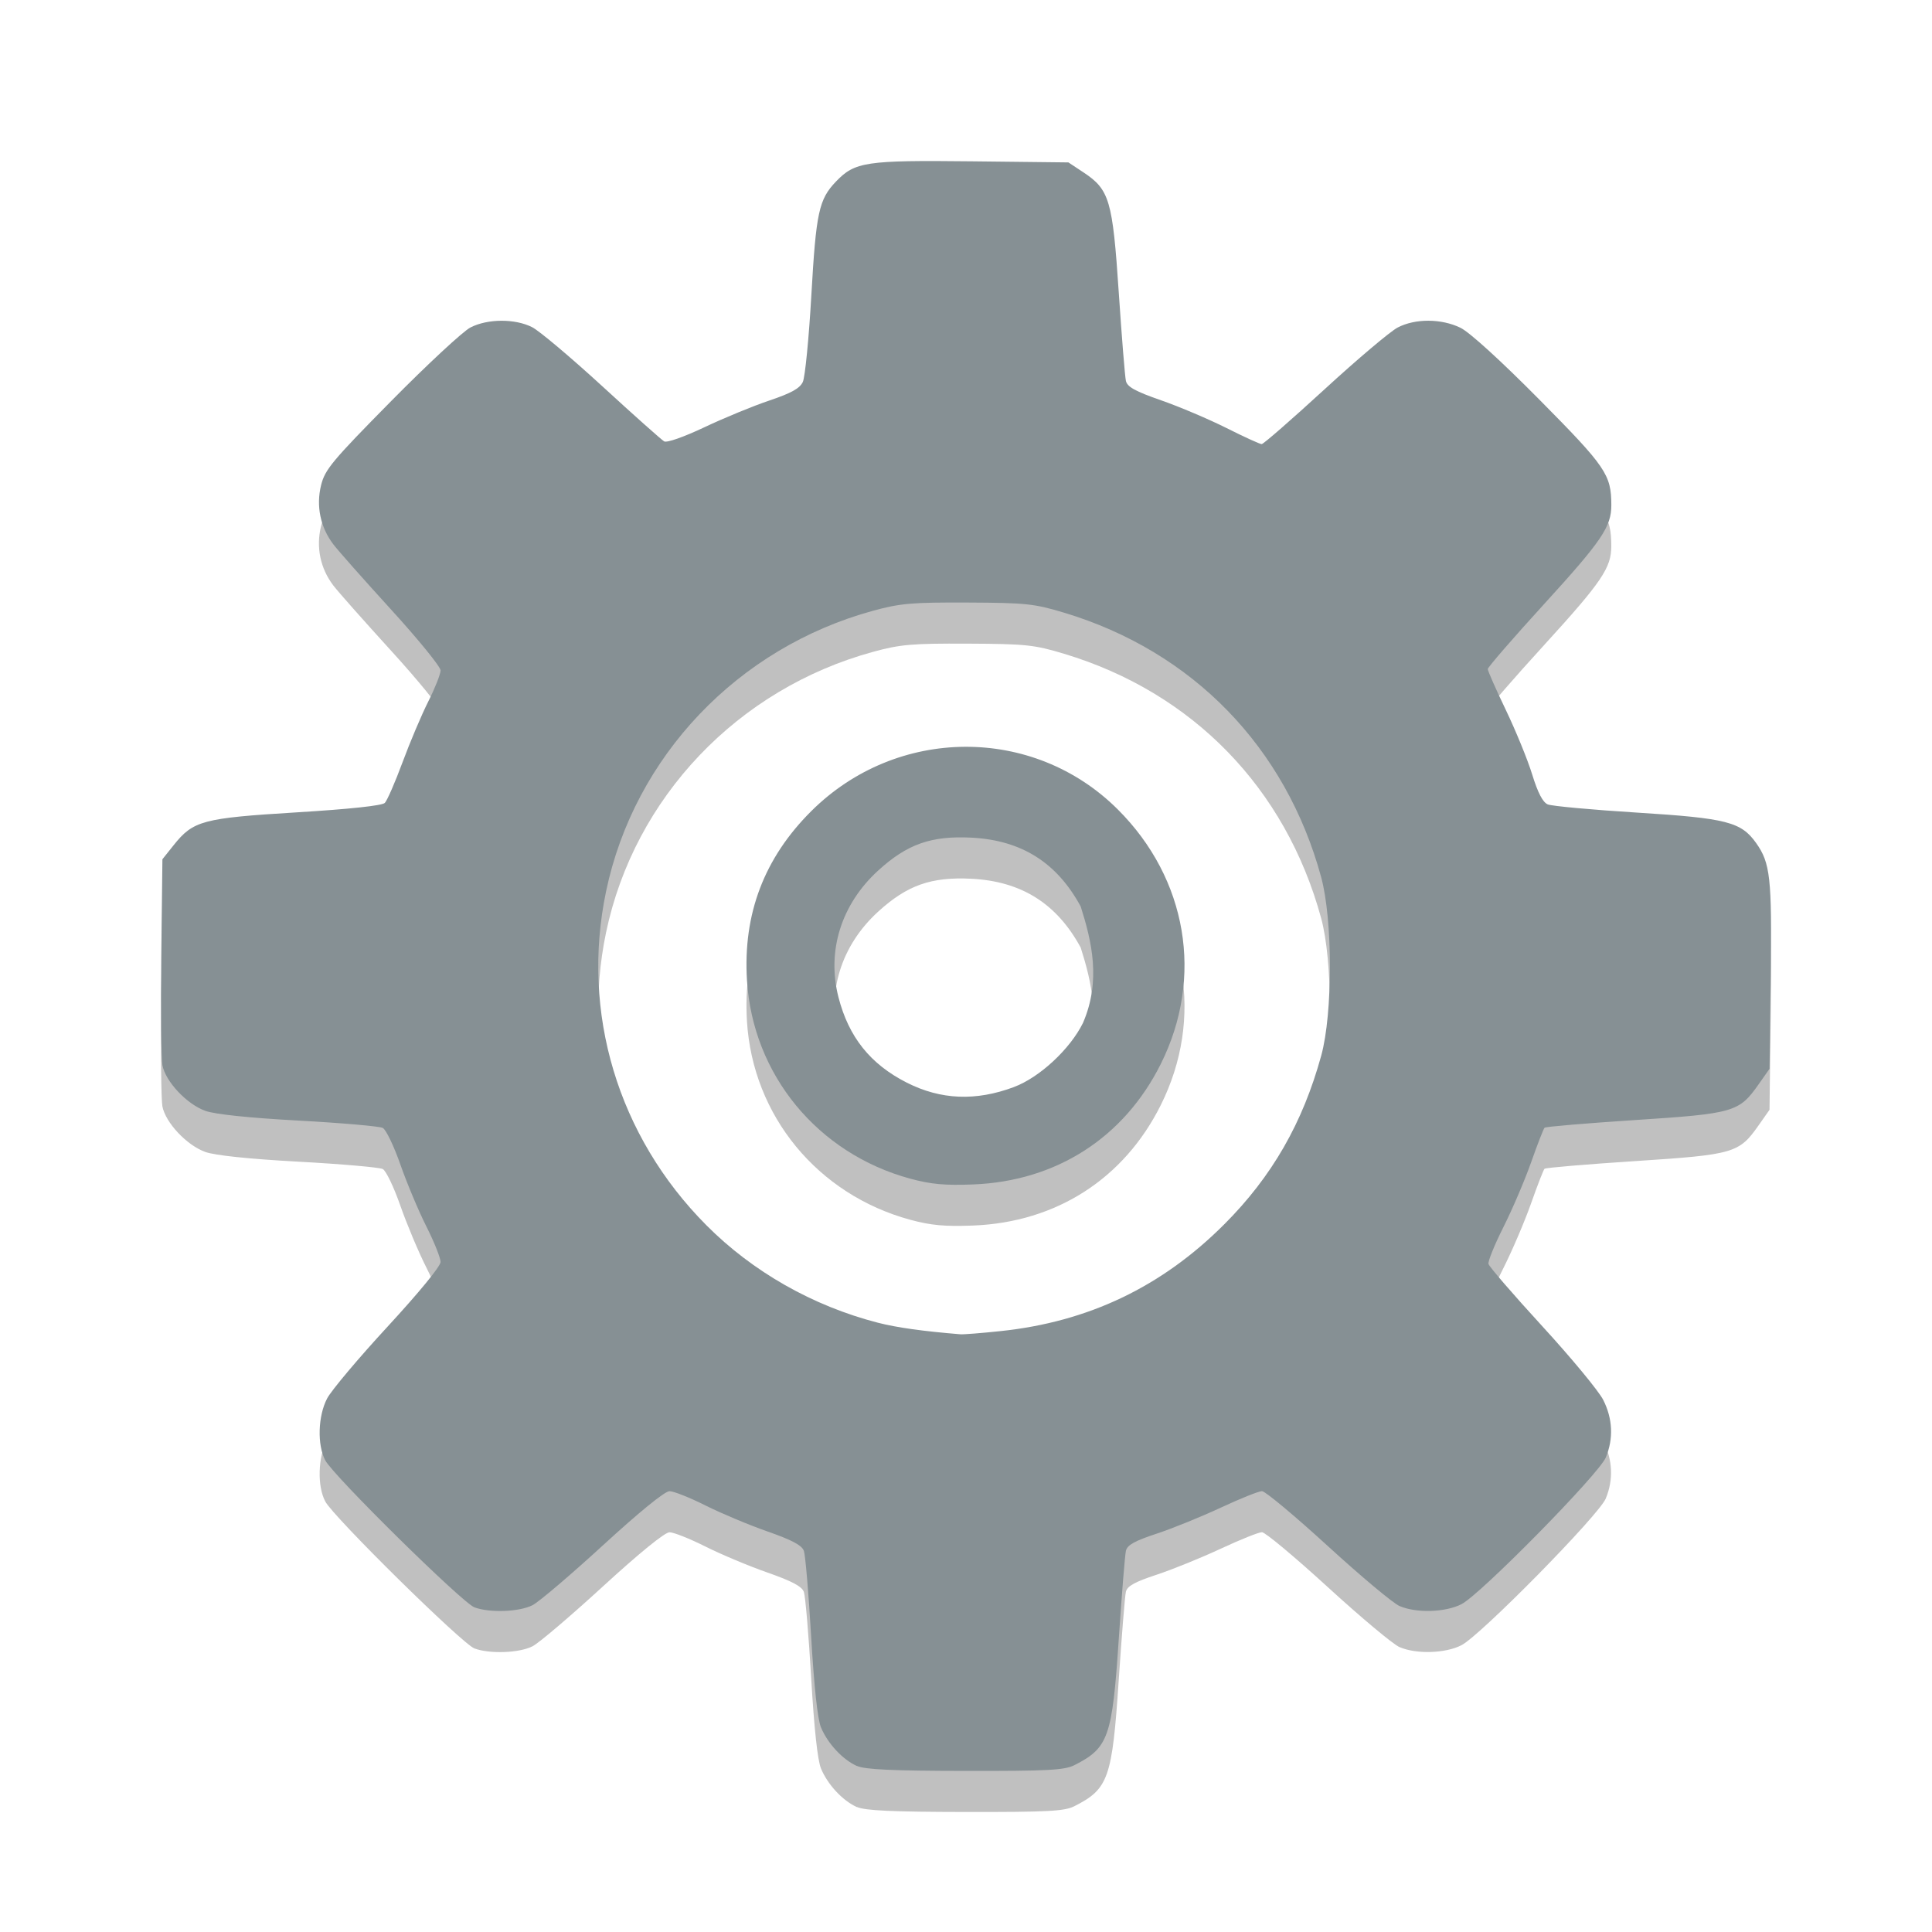
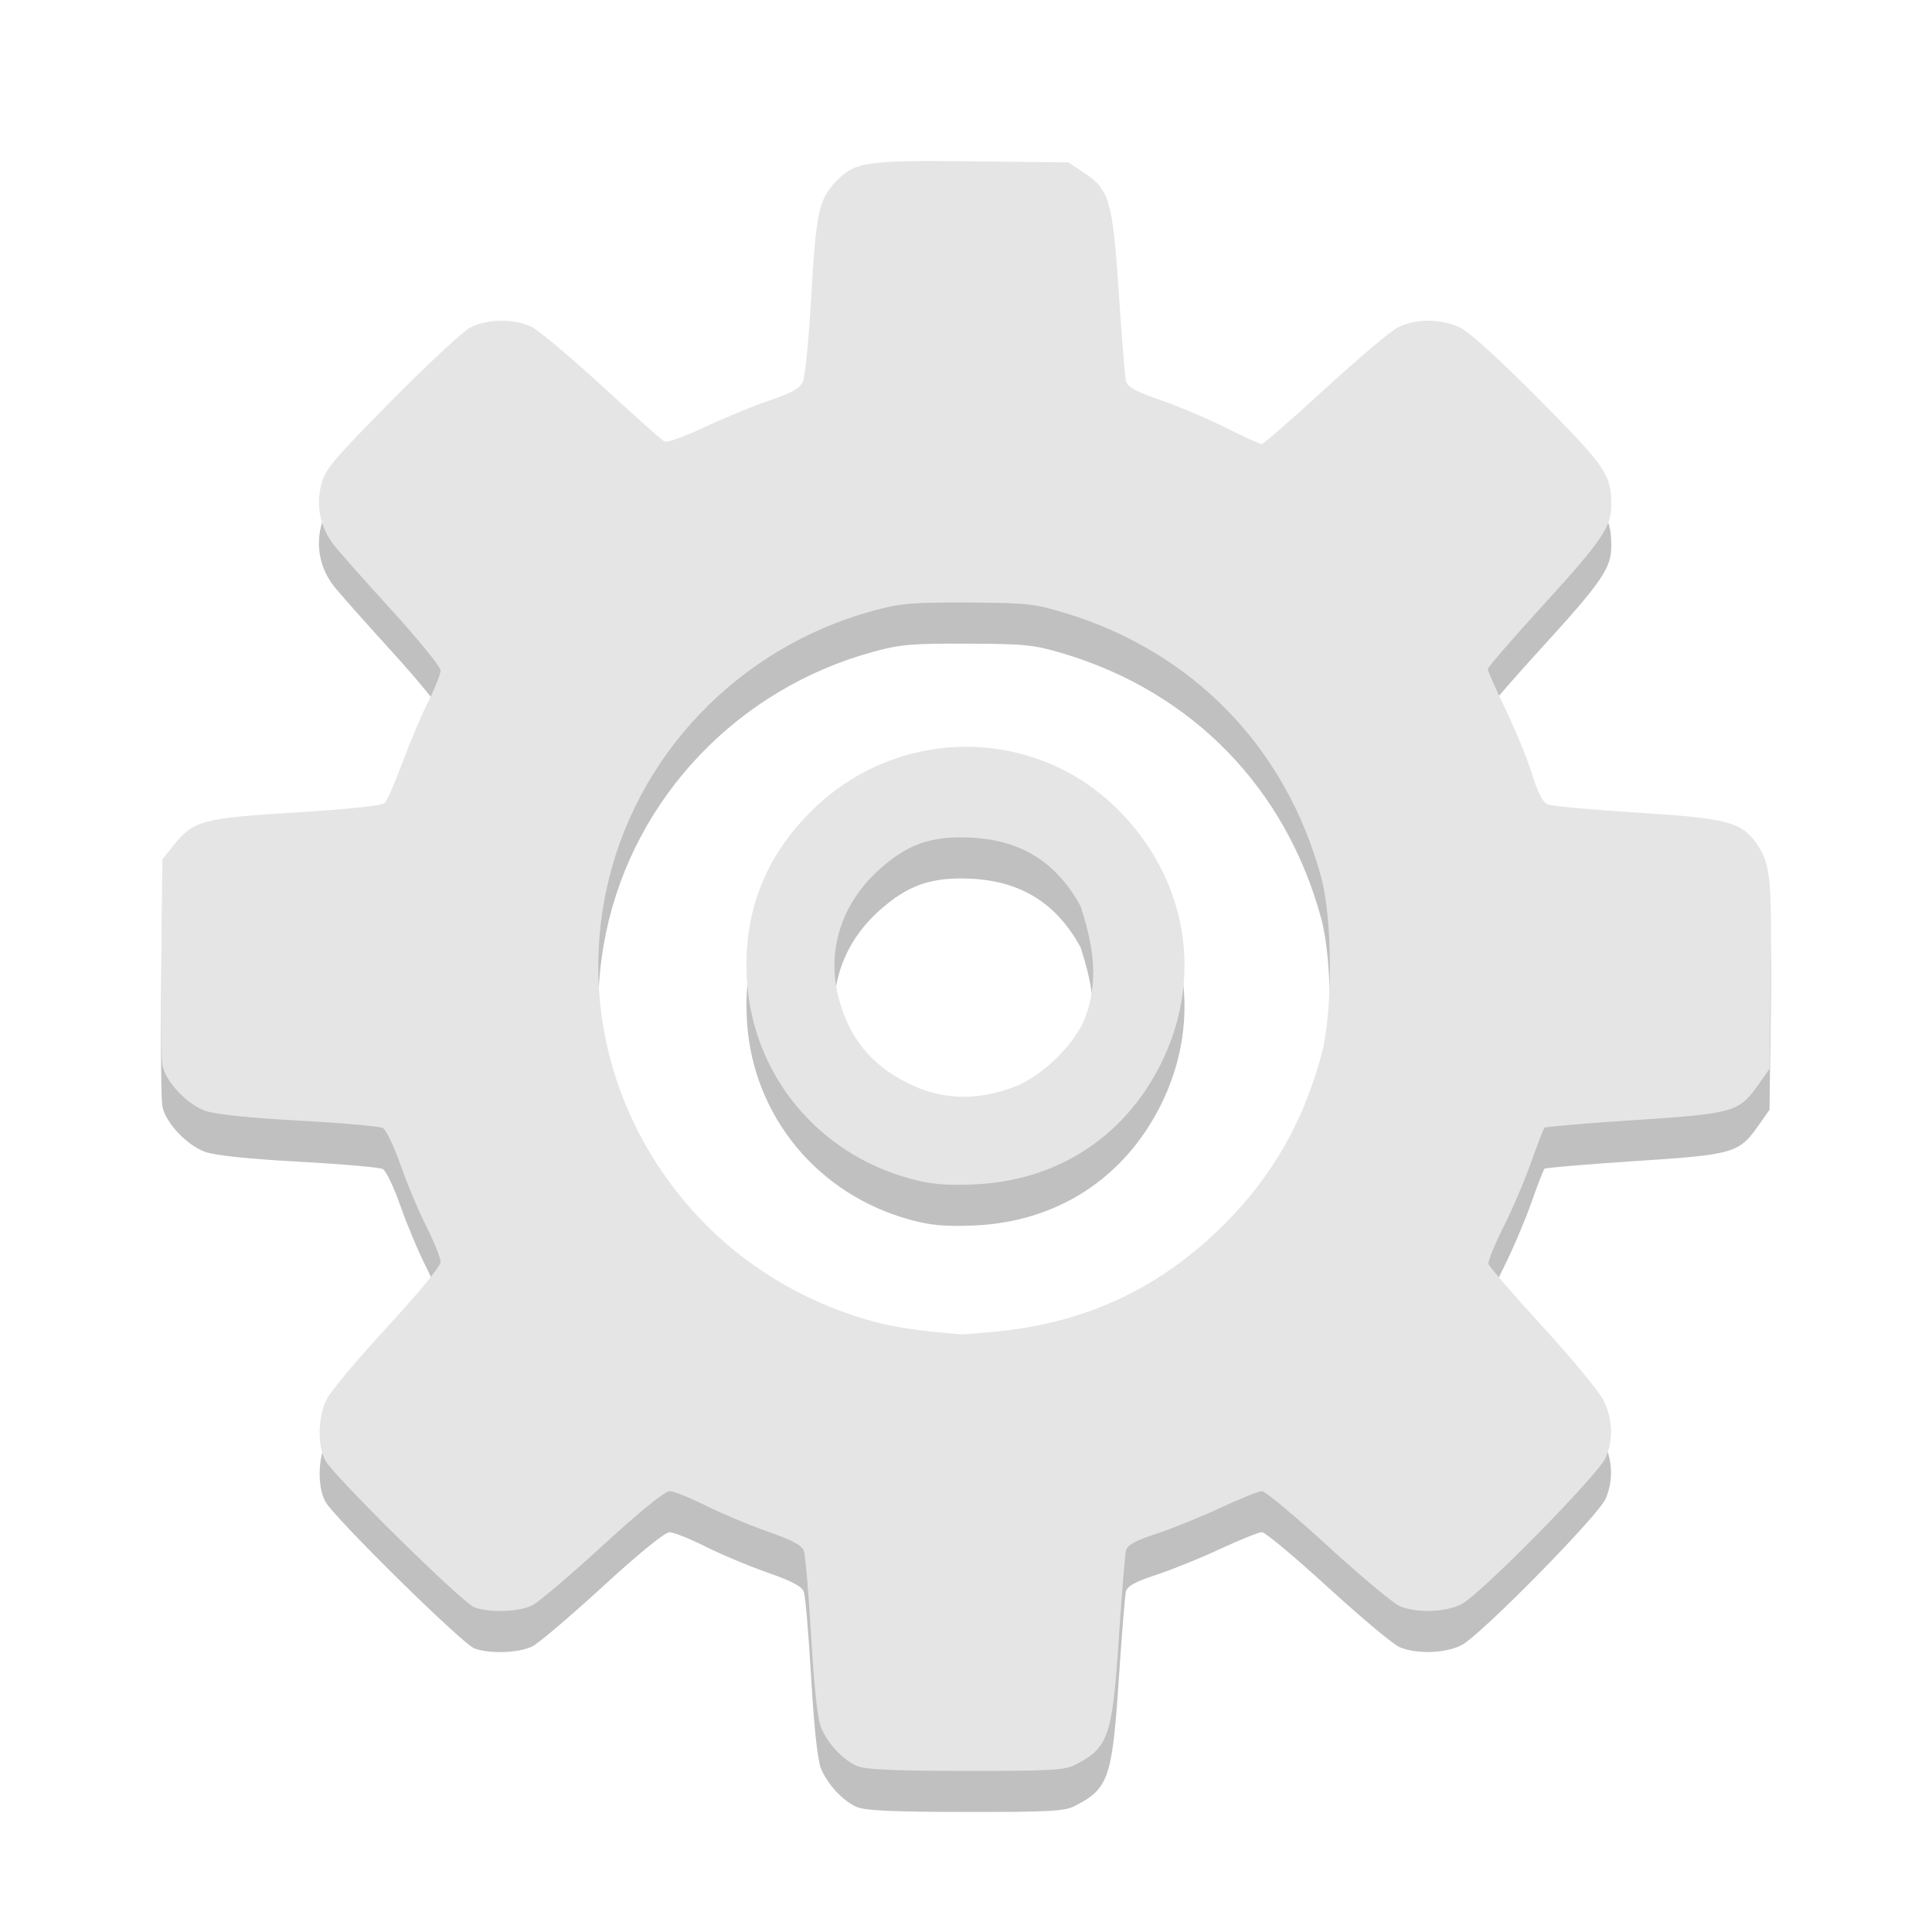
<svg xmlns="http://www.w3.org/2000/svg" id="svg2" version="1.1" width="48" height="48" viewBox="0 0 48 48">
  <defs id="defs6" />
  <path id="path2986-6" d="m 21.288,44.896 c -0.351,-0.157 -0.724,-0.557 -0.89,-0.956 -0.086,-0.206 -0.171,-0.996 -0.245,-2.258 -0.062,-1.068 -0.144,-2.027 -0.181,-2.131 -0.05,-0.138 -0.295,-0.268 -0.906,-0.482 -0.461,-0.161 -1.154,-0.452 -1.541,-0.646 -0.387,-0.195 -0.788,-0.354 -0.891,-0.354 -0.116,0 -0.748,0.514 -1.651,1.342 -0.805,0.738 -1.593,1.409 -1.752,1.49 -0.327,0.168 -1.064,0.195 -1.444,0.054 -0.302,-0.113 -3.501,-3.264 -3.706,-3.652 -0.203,-0.384 -0.182,-1.103 0.047,-1.539 0.104,-0.198 0.78,-1.002 1.503,-1.785 0.778,-0.844 1.315,-1.498 1.315,-1.605 0,-0.099 -0.159,-0.497 -0.354,-0.884 C 10.396,31.103 10.106,30.411 9.946,29.953 9.786,29.494 9.59,29.085 9.509,29.044 c -0.08,-0.041 -1.02,-0.124 -2.088,-0.182 -1.242,-0.068 -2.079,-0.156 -2.32,-0.242 -0.461,-0.165 -0.992,-0.73 -1.067,-1.136 -0.03,-0.164 -0.043,-1.383 -0.028,-2.707 l 0.028,-2.408 0.277,-0.347 c 0.489,-0.613 0.719,-0.675 3.056,-0.818 1.322,-0.081 2.126,-0.167 2.193,-0.235 0.058,-0.059 0.256,-0.513 0.44,-1.01 0.184,-0.497 0.472,-1.177 0.64,-1.511 0.168,-0.334 0.305,-0.681 0.305,-0.771 0,-0.09 -0.553,-0.77 -1.229,-1.511 C 9.04,15.424 8.393,14.694 8.279,14.543 7.957,14.118 7.848,13.591 7.976,13.075 c 0.096,-0.389 0.272,-0.601 1.741,-2.09 0.899,-0.911 1.785,-1.734 1.97,-1.829 0.428,-0.22 1.108,-0.223 1.533,-0.007 0.179,0.091 0.963,0.752 1.744,1.468 0.78,0.716 1.471,1.332 1.536,1.369 0.068,0.039 0.488,-0.109 1,-0.351 0.485,-0.23 1.211,-0.529 1.613,-0.664 0.545,-0.184 0.757,-0.301 0.832,-0.462 0.056,-0.118 0.151,-1.089 0.212,-2.157 0.117,-2.054 0.187,-2.379 0.611,-2.821 0.471,-0.492 0.742,-0.532 3.376,-0.503 l 2.399,0.027 0.375,0.248 c 0.646,0.428 0.724,0.693 0.876,2.979 0.074,1.106 0.154,2.098 0.178,2.203 0.035,0.148 0.232,0.257 0.875,0.481 0.457,0.159 1.188,0.47 1.625,0.689 0.437,0.22 0.83,0.399 0.873,0.399 0.043,0 0.745,-0.612 1.56,-1.36 0.815,-0.748 1.633,-1.439 1.817,-1.536 0.436,-0.228 1.084,-0.226 1.561,0.005 0.226,0.11 0.995,0.809 1.96,1.784 1.657,1.673 1.788,1.865 1.789,2.623 9.13e-4,0.536 -0.238,0.888 -1.662,2.449 -0.775,0.849 -1.408,1.58 -1.408,1.624 0,0.044 0.202,0.501 0.449,1.016 0.247,0.515 0.542,1.236 0.655,1.603 0.14,0.455 0.263,0.691 0.386,0.743 0.099,0.042 1.098,0.134 2.22,0.204 2.225,0.139 2.584,0.231 2.957,0.755 0.353,0.496 0.394,0.868 0.363,3.291 l -0.029,2.318 -0.272,0.387 c -0.486,0.691 -0.609,0.727 -3.078,0.888 -1.206,0.079 -2.214,0.164 -2.24,0.19 -0.026,0.026 -0.176,0.411 -0.333,0.857 -0.157,0.445 -0.466,1.169 -0.687,1.608 -0.221,0.439 -0.389,0.853 -0.373,0.919 0.015,0.066 0.617,0.763 1.337,1.548 0.72,0.785 1.401,1.608 1.513,1.829 0.237,0.468 0.259,0.964 0.064,1.433 -0.173,0.414 -3.106,3.395 -3.583,3.642 -0.399,0.206 -1.125,0.228 -1.542,0.047 -0.16,-0.069 -0.961,-0.74 -1.781,-1.49 -0.82,-0.75 -1.556,-1.364 -1.635,-1.364 -0.08,-2.44e-4 -0.541,0.185 -1.026,0.411 -0.485,0.226 -1.203,0.518 -1.596,0.647 -0.543,0.179 -0.725,0.281 -0.759,0.424 -0.024,0.104 -0.104,1.093 -0.178,2.2 -0.162,2.433 -0.255,2.697 -1.102,3.126 -0.246,0.124 -0.652,0.146 -2.71,0.143 -1.821,-0.003 -2.488,-0.034 -2.692,-0.124 z m 3.568,-10.804 c 2.184,-0.229 4.009,-1.1 5.562,-2.655 1.184,-1.185 1.948,-2.515 2.408,-4.191 0.288,-1.051 0.287,-3.372 -0.003,-4.436 -0.88,-3.228 -3.191,-5.605 -6.386,-6.567 -0.744,-0.224 -0.947,-0.245 -2.394,-0.252 -1.386,-0.006 -1.675,0.019 -2.349,0.203 -3.362,0.918 -5.934,3.619 -6.636,6.971 -0.631,3.012 0.292,6.086 2.491,8.296 1.151,1.157 2.645,2.006 4.264,2.423 0.462,0.119 1.117,0.211 2.049,0.287 0.075,0.006 0.522,-0.029 0.994,-0.079 z m -2.24,-3.787 c -2.303,-0.625 -3.916,-2.585 -4.058,-4.935 -0.1,-1.643 0.429,-3.033 1.596,-4.195 2.125,-2.116 5.518,-2.136 7.616,-0.045 1.728,1.723 2.143,4.173 1.07,6.324 -0.914,1.832 -2.596,2.913 -4.661,2.994 -0.703,0.028 -1.05,-0.004 -1.563,-0.143 z m 2.577,-2.278 c 0.636,-0.238 1.395,-0.943 1.714,-1.593 0.453,-1.052 0.215,-2.032 -0.057,-2.891 -0.593,-1.094 -1.473,-1.648 -2.717,-1.711 -0.999,-0.05 -1.597,0.161 -2.318,0.82 -0.914,0.835 -1.278,1.997 -0.984,3.143 0.254,0.992 0.793,1.665 1.698,2.124 0.845,0.428 1.715,0.464 2.663,0.109 z" style="fill:#c0c0c0;fill-opacity:1;stroke-width:0.082" />
-   <path id="path2986" d="m 21.288,43.875 c -0.351,-0.157 -0.724,-0.557 -0.89,-0.956 -0.086,-0.206 -0.171,-0.996 -0.245,-2.258 -0.062,-1.068 -0.144,-2.027 -0.181,-2.131 -0.05,-0.138 -0.295,-0.268 -0.906,-0.482 -0.461,-0.161 -1.154,-0.452 -1.541,-0.646 -0.387,-0.195 -0.788,-0.354 -0.891,-0.354 -0.116,0 -0.748,0.514 -1.651,1.342 -0.805,0.738 -1.593,1.409 -1.752,1.49 -0.327,0.168 -1.064,0.195 -1.444,0.054 -0.302,-0.113 -3.501,-3.264 -3.706,-3.652 -0.203,-0.384 -0.182,-1.103 0.047,-1.539 0.104,-0.198 0.78,-1.002 1.503,-1.785 0.778,-0.844 1.315,-1.498 1.315,-1.605 0,-0.099 -0.159,-0.497 -0.354,-0.884 -0.195,-0.387 -0.485,-1.079 -0.645,-1.537 -0.16,-0.458 -0.357,-0.867 -0.437,-0.909 -0.08,-0.041 -1.02,-0.124 -2.088,-0.182 -1.242,-0.068 -2.079,-0.156 -2.32,-0.242 -0.461,-0.165 -0.992,-0.73 -1.067,-1.136 -0.03,-0.164 -0.043,-1.383 -0.028,-2.707 l 0.028,-2.408 0.277,-0.347 c 0.489,-0.613 0.719,-0.675 3.056,-0.818 1.322,-0.081 2.126,-0.167 2.193,-0.235 0.058,-0.059 0.256,-0.513 0.44,-1.01 0.184,-0.497 0.472,-1.177 0.64,-1.511 0.168,-0.334 0.305,-0.681 0.305,-0.771 0,-0.09 -0.553,-0.77 -1.229,-1.511 -0.676,-0.741 -1.323,-1.472 -1.437,-1.623 -0.322,-0.425 -0.43,-0.952 -0.303,-1.467 0.096,-0.389 0.272,-0.601 1.741,-2.09 0.899,-0.911 1.785,-1.734 1.97,-1.829 0.428,-0.22 1.108,-0.223 1.533,-0.007 0.179,0.091 0.963,0.752 1.744,1.468 0.78,0.716 1.471,1.332 1.536,1.369 0.068,0.039 0.488,-0.109 1,-0.351 0.485,-0.23 1.211,-0.529 1.613,-0.664 0.545,-0.184 0.757,-0.301 0.832,-0.462 0.056,-0.118 0.151,-1.089 0.212,-2.157 0.117,-2.054 0.187,-2.379 0.611,-2.821 0.471,-0.492 0.742,-0.532 3.376,-0.503 l 2.399,0.027 0.375,0.248 c 0.646,0.428 0.724,0.693 0.876,2.979 0.074,1.106 0.154,2.098 0.178,2.203 0.035,0.148 0.232,0.257 0.875,0.481 0.457,0.159 1.188,0.47 1.625,0.689 0.437,0.22 0.83,0.399 0.873,0.399 0.043,0 0.745,-0.612 1.56,-1.36 0.815,-0.748 1.633,-1.439 1.817,-1.536 0.436,-0.228 1.084,-0.226 1.561,0.005 0.226,0.11 0.995,0.809 1.96,1.784 1.657,1.673 1.788,1.865 1.789,2.623 9.13e-4,0.536 -0.238,0.888 -1.662,2.449 -0.775,0.849 -1.408,1.58 -1.408,1.624 0,0.044 0.202,0.501 0.449,1.016 0.247,0.515 0.542,1.236 0.655,1.603 0.14,0.455 0.263,0.691 0.386,0.743 0.099,0.042 1.098,0.134 2.22,0.204 2.225,0.139 2.584,0.231 2.957,0.755 0.353,0.496 0.394,0.868 0.363,3.291 l -0.029,2.318 -0.272,0.387 c -0.486,0.691 -0.609,0.727 -3.078,0.888 -1.206,0.079 -2.214,0.164 -2.24,0.19 -0.026,0.026 -0.176,0.411 -0.333,0.857 -0.157,0.445 -0.466,1.169 -0.687,1.608 -0.221,0.439 -0.389,0.853 -0.373,0.919 0.015,0.066 0.617,0.763 1.337,1.548 0.72,0.785 1.401,1.608 1.513,1.829 0.237,0.468 0.259,0.964 0.064,1.433 -0.173,0.414 -3.106,3.395 -3.583,3.642 -0.399,0.206 -1.125,0.228 -1.542,0.047 -0.16,-0.069 -0.961,-0.74 -1.781,-1.49 -0.82,-0.75 -1.556,-1.364 -1.635,-1.364 -0.08,-2.44e-4 -0.541,0.185 -1.026,0.411 -0.485,0.226 -1.203,0.518 -1.596,0.647 -0.543,0.179 -0.725,0.281 -0.759,0.424 -0.024,0.104 -0.104,1.093 -0.178,2.2 -0.162,2.433 -0.255,2.697 -1.102,3.126 -0.246,0.124 -0.652,0.146 -2.71,0.143 -1.821,-0.003 -2.488,-0.034 -2.692,-0.124 z m 3.568,-10.804 c 2.184,-0.229 4.009,-1.1 5.562,-2.655 1.184,-1.185 1.948,-2.515 2.408,-4.191 0.288,-1.051 0.287,-3.372 -0.003,-4.436 -0.88,-3.228 -3.191,-5.605 -6.386,-6.567 -0.744,-0.224 -0.947,-0.245 -2.394,-0.252 -1.386,-0.006 -1.675,0.019 -2.349,0.203 -3.362,0.918 -5.934,3.619 -6.636,6.971 -0.631,3.012 0.292,6.086 2.491,8.296 1.151,1.157 2.645,2.006 4.264,2.423 0.462,0.119 1.117,0.211 2.049,0.287 0.075,0.006 0.522,-0.029 0.994,-0.079 z m -2.24,-3.787 c -2.303,-0.625 -3.916,-2.585 -4.058,-4.935 -0.1,-1.643 0.429,-3.033 1.596,-4.195 2.125,-2.116 5.518,-2.136 7.616,-0.045 1.728,1.723 2.143,4.173 1.07,6.324 -0.914,1.832 -2.596,2.913 -4.661,2.994 -0.703,0.028 -1.05,-0.004 -1.563,-0.143 z m 2.577,-2.278 c 0.636,-0.238 1.395,-0.943 1.714,-1.593 0.453,-1.052 0.215,-2.032 -0.057,-2.891 -0.593,-1.094 -1.473,-1.648 -2.717,-1.711 -0.999,-0.05 -1.597,0.161 -2.318,0.82 -0.914,0.835 -1.278,1.997 -0.984,3.143 0.254,0.992 0.793,1.665 1.698,2.124 0.845,0.428 1.715,0.464 2.663,0.109 z" style="fill:#869094;stroke-width:0.082" />
+   <path id="path2986" d="m 21.288,43.875 c -0.351,-0.157 -0.724,-0.557 -0.89,-0.956 -0.086,-0.206 -0.171,-0.996 -0.245,-2.258 -0.062,-1.068 -0.144,-2.027 -0.181,-2.131 -0.05,-0.138 -0.295,-0.268 -0.906,-0.482 -0.461,-0.161 -1.154,-0.452 -1.541,-0.646 -0.387,-0.195 -0.788,-0.354 -0.891,-0.354 -0.116,0 -0.748,0.514 -1.651,1.342 -0.805,0.738 -1.593,1.409 -1.752,1.49 -0.327,0.168 -1.064,0.195 -1.444,0.054 -0.302,-0.113 -3.501,-3.264 -3.706,-3.652 -0.203,-0.384 -0.182,-1.103 0.047,-1.539 0.104,-0.198 0.78,-1.002 1.503,-1.785 0.778,-0.844 1.315,-1.498 1.315,-1.605 0,-0.099 -0.159,-0.497 -0.354,-0.884 -0.195,-0.387 -0.485,-1.079 -0.645,-1.537 -0.16,-0.458 -0.357,-0.867 -0.437,-0.909 -0.08,-0.041 -1.02,-0.124 -2.088,-0.182 -1.242,-0.068 -2.079,-0.156 -2.32,-0.242 -0.461,-0.165 -0.992,-0.73 -1.067,-1.136 -0.03,-0.164 -0.043,-1.383 -0.028,-2.707 l 0.028,-2.408 0.277,-0.347 c 0.489,-0.613 0.719,-0.675 3.056,-0.818 1.322,-0.081 2.126,-0.167 2.193,-0.235 0.058,-0.059 0.256,-0.513 0.44,-1.01 0.184,-0.497 0.472,-1.177 0.64,-1.511 0.168,-0.334 0.305,-0.681 0.305,-0.771 0,-0.09 -0.553,-0.77 -1.229,-1.511 -0.676,-0.741 -1.323,-1.472 -1.437,-1.623 -0.322,-0.425 -0.43,-0.952 -0.303,-1.467 0.096,-0.389 0.272,-0.601 1.741,-2.09 0.899,-0.911 1.785,-1.734 1.97,-1.829 0.428,-0.22 1.108,-0.223 1.533,-0.007 0.179,0.091 0.963,0.752 1.744,1.468 0.78,0.716 1.471,1.332 1.536,1.369 0.068,0.039 0.488,-0.109 1,-0.351 0.485,-0.23 1.211,-0.529 1.613,-0.664 0.545,-0.184 0.757,-0.301 0.832,-0.462 0.056,-0.118 0.151,-1.089 0.212,-2.157 0.117,-2.054 0.187,-2.379 0.611,-2.821 0.471,-0.492 0.742,-0.532 3.376,-0.503 l 2.399,0.027 0.375,0.248 c 0.646,0.428 0.724,0.693 0.876,2.979 0.074,1.106 0.154,2.098 0.178,2.203 0.035,0.148 0.232,0.257 0.875,0.481 0.457,0.159 1.188,0.47 1.625,0.689 0.437,0.22 0.83,0.399 0.873,0.399 0.043,0 0.745,-0.612 1.56,-1.36 0.815,-0.748 1.633,-1.439 1.817,-1.536 0.436,-0.228 1.084,-0.226 1.561,0.005 0.226,0.11 0.995,0.809 1.96,1.784 1.657,1.673 1.788,1.865 1.789,2.623 9.13e-4,0.536 -0.238,0.888 -1.662,2.449 -0.775,0.849 -1.408,1.58 -1.408,1.624 0,0.044 0.202,0.501 0.449,1.016 0.247,0.515 0.542,1.236 0.655,1.603 0.14,0.455 0.263,0.691 0.386,0.743 0.099,0.042 1.098,0.134 2.22,0.204 2.225,0.139 2.584,0.231 2.957,0.755 0.353,0.496 0.394,0.868 0.363,3.291 l -0.029,2.318 -0.272,0.387 c -0.486,0.691 -0.609,0.727 -3.078,0.888 -1.206,0.079 -2.214,0.164 -2.24,0.19 -0.026,0.026 -0.176,0.411 -0.333,0.857 -0.157,0.445 -0.466,1.169 -0.687,1.608 -0.221,0.439 -0.389,0.853 -0.373,0.919 0.015,0.066 0.617,0.763 1.337,1.548 0.72,0.785 1.401,1.608 1.513,1.829 0.237,0.468 0.259,0.964 0.064,1.433 -0.173,0.414 -3.106,3.395 -3.583,3.642 -0.399,0.206 -1.125,0.228 -1.542,0.047 -0.16,-0.069 -0.961,-0.74 -1.781,-1.49 -0.82,-0.75 -1.556,-1.364 -1.635,-1.364 -0.08,-2.44e-4 -0.541,0.185 -1.026,0.411 -0.485,0.226 -1.203,0.518 -1.596,0.647 -0.543,0.179 -0.725,0.281 -0.759,0.424 -0.024,0.104 -0.104,1.093 -0.178,2.2 -0.162,2.433 -0.255,2.697 -1.102,3.126 -0.246,0.124 -0.652,0.146 -2.71,0.143 -1.821,-0.003 -2.488,-0.034 -2.692,-0.124 z m 3.568,-10.804 c 2.184,-0.229 4.009,-1.1 5.562,-2.655 1.184,-1.185 1.948,-2.515 2.408,-4.191 0.288,-1.051 0.287,-3.372 -0.003,-4.436 -0.88,-3.228 -3.191,-5.605 -6.386,-6.567 -0.744,-0.224 -0.947,-0.245 -2.394,-0.252 -1.386,-0.006 -1.675,0.019 -2.349,0.203 -3.362,0.918 -5.934,3.619 -6.636,6.971 -0.631,3.012 0.292,6.086 2.491,8.296 1.151,1.157 2.645,2.006 4.264,2.423 0.462,0.119 1.117,0.211 2.049,0.287 0.075,0.006 0.522,-0.029 0.994,-0.079 z m -2.24,-3.787 c -2.303,-0.625 -3.916,-2.585 -4.058,-4.935 -0.1,-1.643 0.429,-3.033 1.596,-4.195 2.125,-2.116 5.518,-2.136 7.616,-0.045 1.728,1.723 2.143,4.173 1.07,6.324 -0.914,1.832 -2.596,2.913 -4.661,2.994 -0.703,0.028 -1.05,-0.004 -1.563,-0.143 z m 2.577,-2.278 c 0.636,-0.238 1.395,-0.943 1.714,-1.593 0.453,-1.052 0.215,-2.032 -0.057,-2.891 -0.593,-1.094 -1.473,-1.648 -2.717,-1.711 -0.999,-0.05 -1.597,0.161 -2.318,0.82 -0.914,0.835 -1.278,1.997 -0.984,3.143 0.254,0.992 0.793,1.665 1.698,2.124 0.845,0.428 1.715,0.464 2.663,0.109 z" style="fill:#e5e5e5;stroke-width:0.082;fill-opacity:1" />
</svg>
